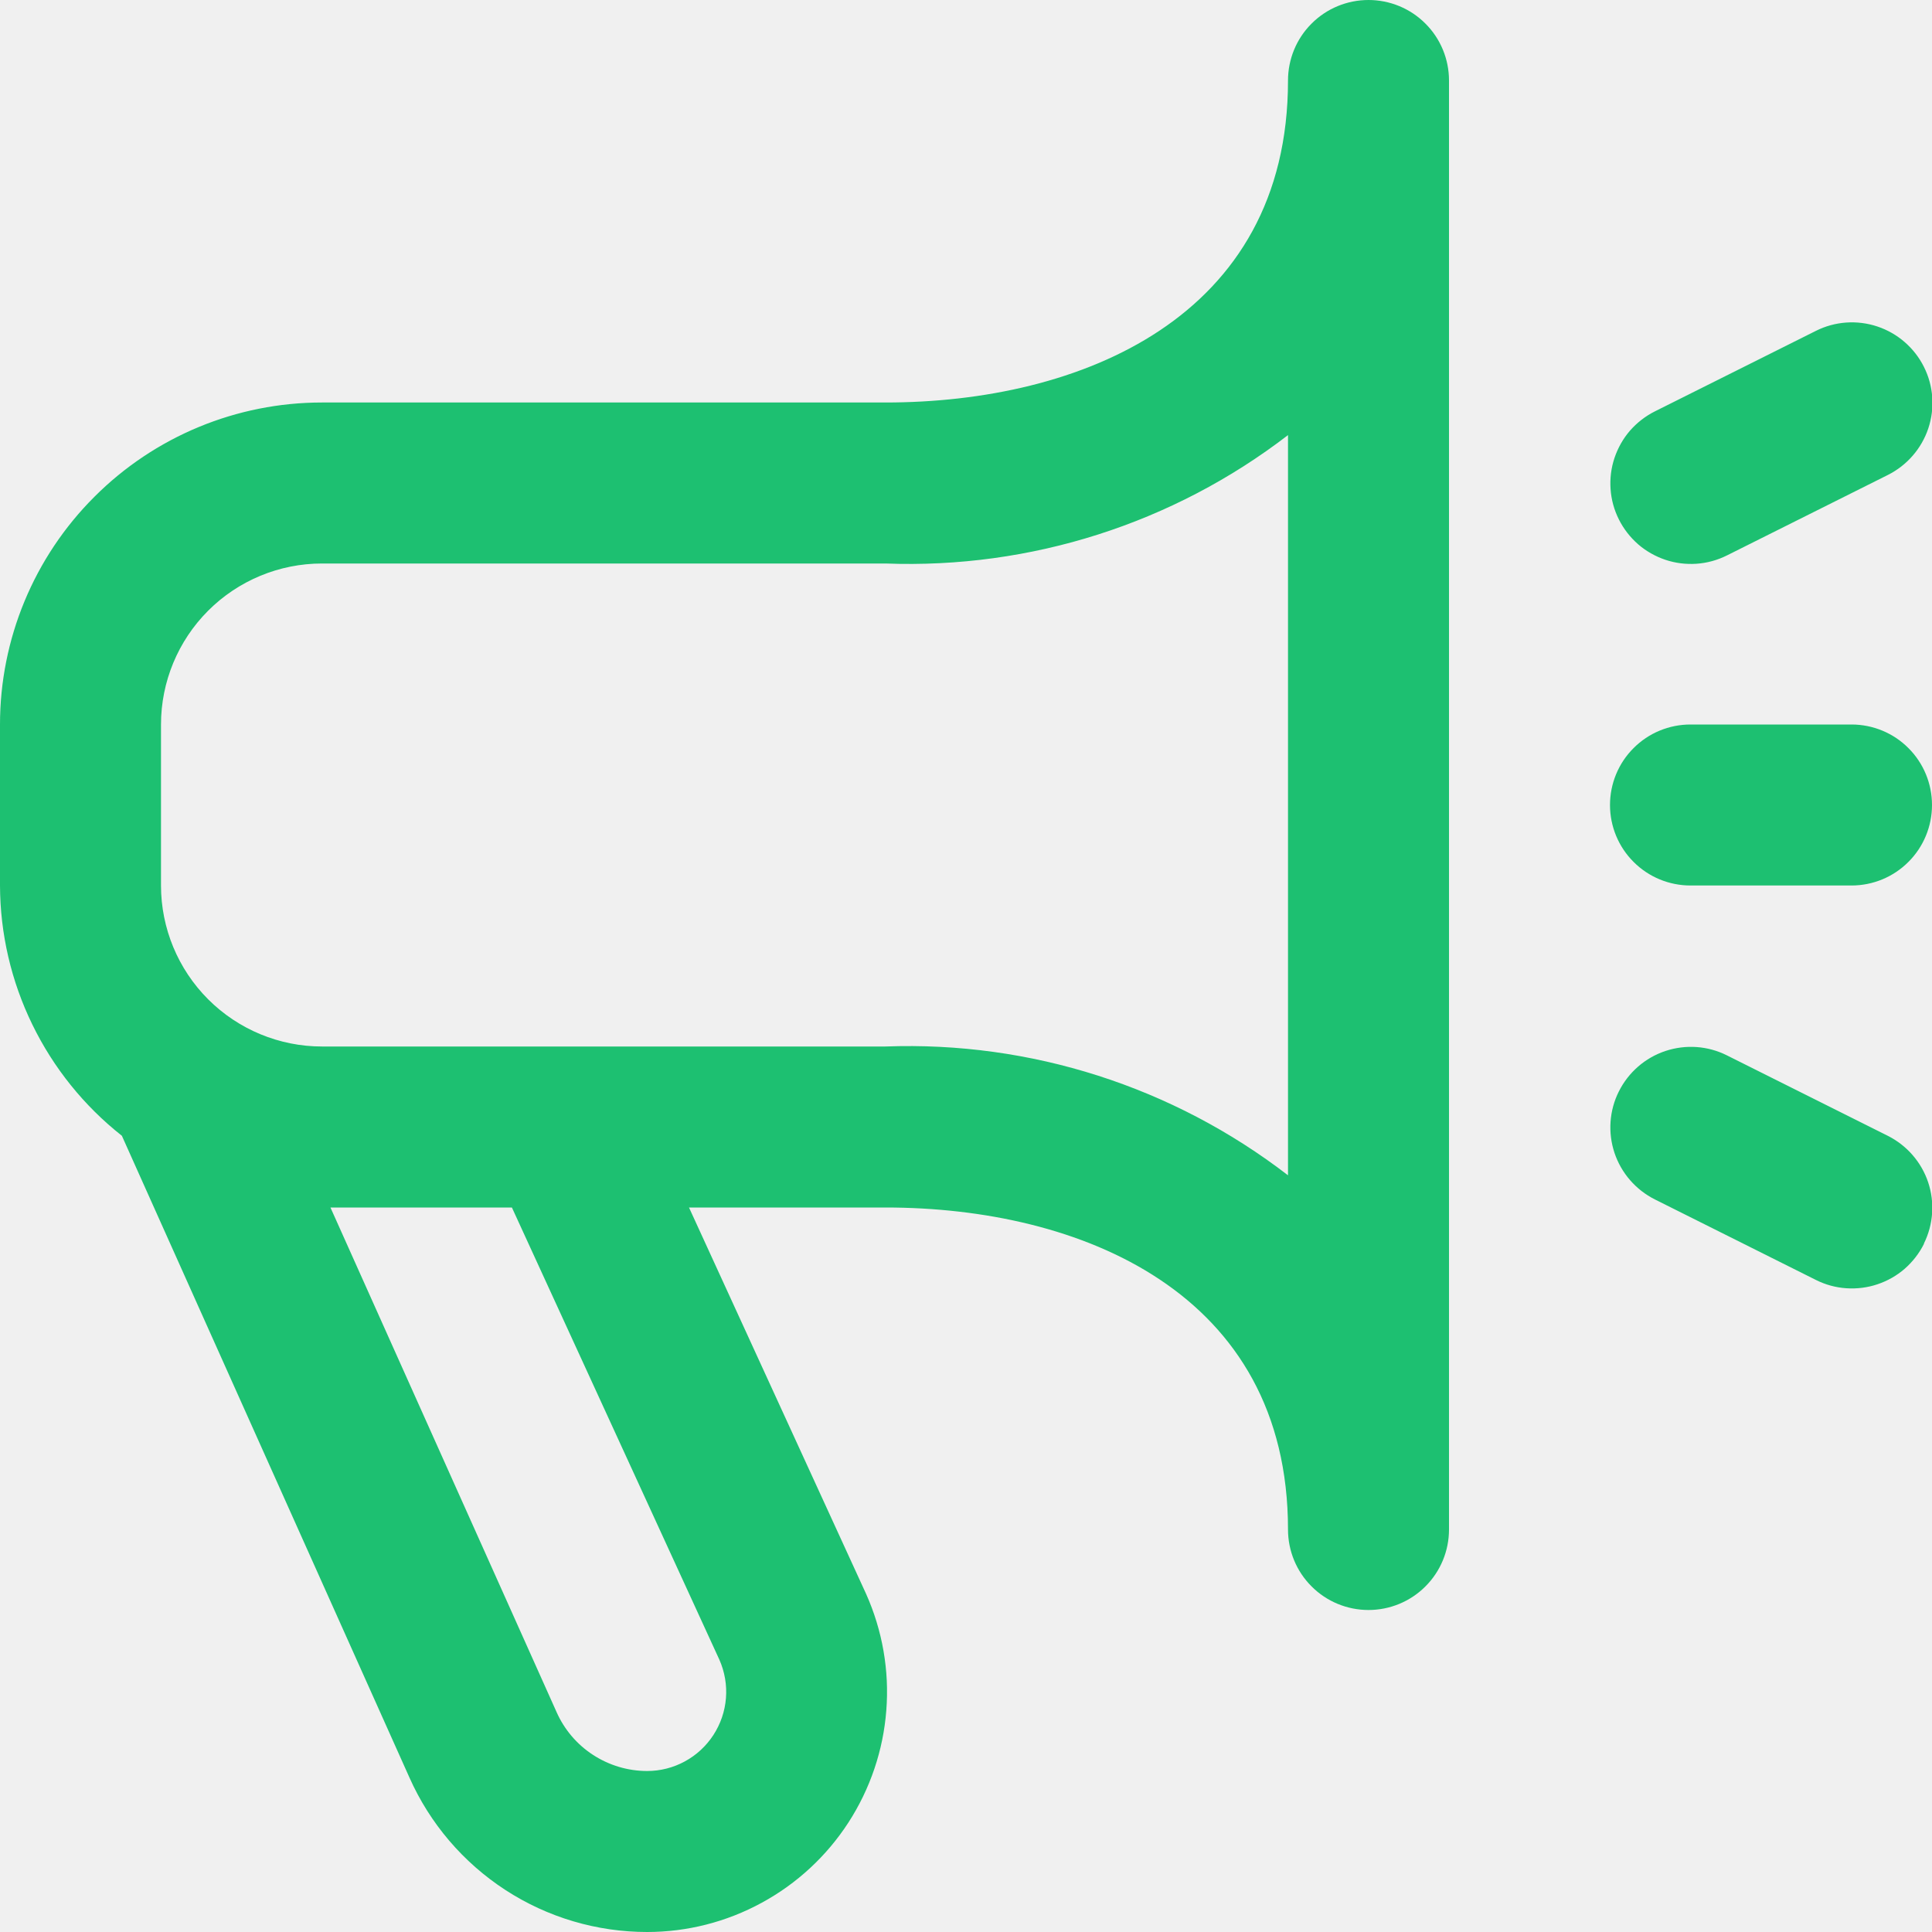
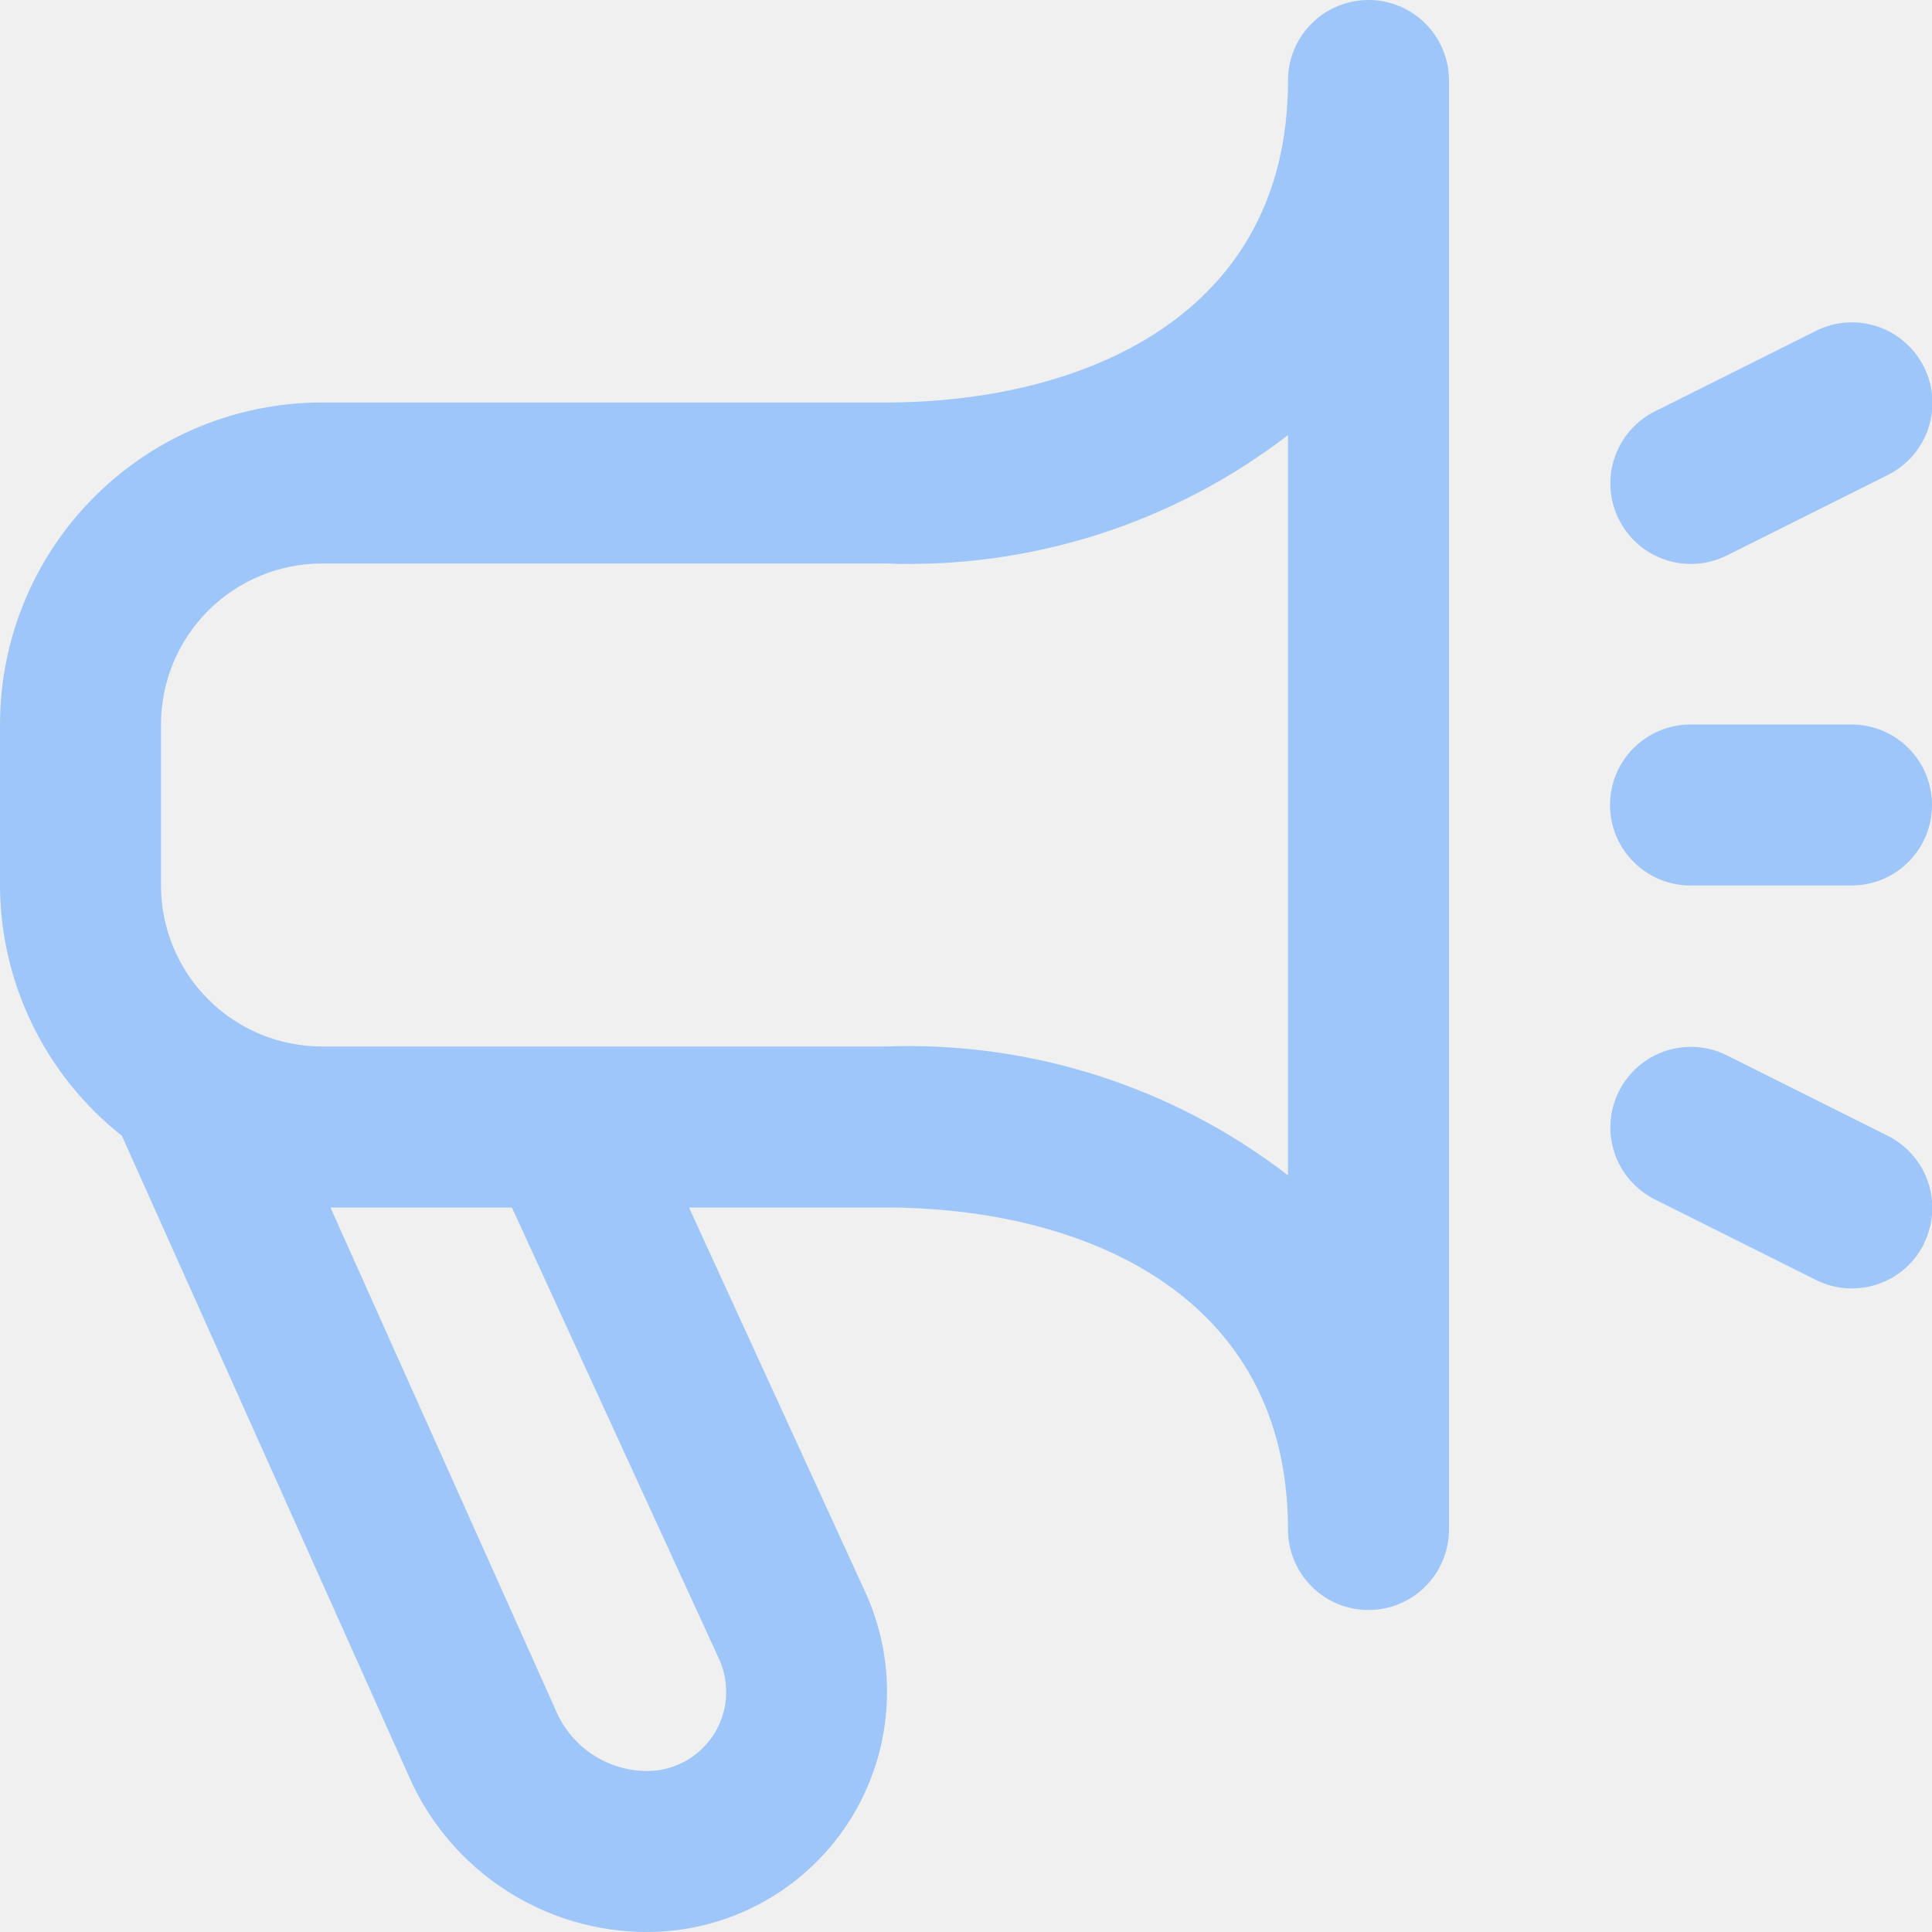
<svg xmlns="http://www.w3.org/2000/svg" width="24" height="24" viewBox="0 0 24 24" fill="none">
  <g clip-path="url(#clip0_1071_25627)">
-     <path d="M17 0C16.735 0 16.48 0.105 16.293 0.293C16.105 0.48 16 0.735 16 1C16 3.949 13.417 5 11 5H4C2.939 5 1.922 5.421 1.172 6.172C0.421 6.922 0 7.939 0 9L0 11C0.002 11.599 0.139 12.189 0.402 12.728C0.664 13.266 1.044 13.738 1.514 14.109L5.086 22.081C5.34 22.652 5.754 23.137 6.278 23.478C6.802 23.819 7.414 24 8.039 24C8.536 24 9.026 23.875 9.462 23.637C9.899 23.4 10.27 23.056 10.54 22.639C10.81 22.221 10.972 21.743 11.01 21.247C11.049 20.752 10.962 20.254 10.759 19.8L8.559 15H11C13.417 15 16 16.051 16 19C16 19.265 16.105 19.52 16.293 19.707C16.48 19.895 16.735 20 17 20C17.265 20 17.52 19.895 17.707 19.707C17.895 19.52 18 19.265 18 19V1C18 0.735 17.895 0.48 17.707 0.293C17.52 0.105 17.265 0 17 0V0ZM8.937 20.619C9.003 20.769 9.031 20.932 9.018 21.095C9.005 21.259 8.951 21.416 8.862 21.553C8.773 21.69 8.651 21.803 8.507 21.881C8.364 21.959 8.203 22 8.039 22C7.8 22 7.567 21.93 7.367 21.8C7.167 21.67 7.009 21.484 6.913 21.266L4.105 15H6.359L8.937 20.619ZM16 14.6C14.571 13.499 12.802 12.933 11 13H4C3.47 13 2.961 12.789 2.586 12.414C2.211 12.039 2 11.53 2 11V9C2 8.47 2.211 7.961 2.586 7.586C2.961 7.211 3.47 7 4 7H11C12.802 7.068 14.571 6.504 16 5.405V14.6ZM23.9 15.452C23.841 15.57 23.76 15.674 23.661 15.761C23.562 15.847 23.447 15.912 23.322 15.954C23.197 15.996 23.066 16.012 22.934 16.003C22.803 15.994 22.675 15.959 22.558 15.9L20.558 14.9C20.321 14.781 20.14 14.573 20.056 14.322C19.972 14.07 19.991 13.795 20.11 13.558C20.229 13.321 20.436 13.14 20.688 13.056C20.94 12.972 21.215 12.991 21.452 13.11L23.452 14.11C23.688 14.229 23.868 14.436 23.952 14.686C24.036 14.937 24.017 15.21 23.9 15.447V15.452ZM20.11 6.452C20.051 6.334 20.016 6.207 20.007 6.075C19.998 5.944 20.014 5.813 20.056 5.688C20.098 5.564 20.163 5.448 20.249 5.349C20.336 5.25 20.44 5.169 20.558 5.11L22.558 4.11C22.795 3.991 23.07 3.972 23.322 4.056C23.573 4.14 23.782 4.321 23.9 4.558C24.019 4.795 24.038 5.07 23.954 5.322C23.87 5.573 23.689 5.781 23.452 5.9L21.452 6.9C21.334 6.959 21.206 6.994 21.076 7.003C20.944 7.012 20.813 6.996 20.688 6.954C20.564 6.912 20.448 6.847 20.349 6.761C20.25 6.674 20.169 6.57 20.11 6.452V6.452ZM20 10C20 9.735 20.105 9.48 20.293 9.293C20.48 9.105 20.735 9 21 9H23C23.265 9 23.52 9.105 23.707 9.293C23.895 9.48 24 9.735 24 10C24 10.265 23.895 10.52 23.707 10.707C23.52 10.895 23.265 11 23 11H21C20.735 11 20.48 10.895 20.293 10.707C20.105 10.52 20 10.265 20 10Z" fill="#1DC071" />
+     <path d="M17 0C16.735 0 16.48 0.105 16.293 0.293C16.105 0.48 16 0.735 16 1C16 3.949 13.417 5 11 5H4C2.939 5 1.922 5.421 1.172 6.172C0.421 6.922 0 7.939 0 9L0 11C0.002 11.599 0.139 12.189 0.402 12.728C0.664 13.266 1.044 13.738 1.514 14.109L5.086 22.081C5.34 22.652 5.754 23.137 6.278 23.478C6.802 23.819 7.414 24 8.039 24C8.536 24 9.026 23.875 9.462 23.637C9.899 23.4 10.27 23.056 10.54 22.639C10.81 22.221 10.972 21.743 11.01 21.247C11.049 20.752 10.962 20.254 10.759 19.8L8.559 15H11C13.417 15 16 16.051 16 19C16 19.265 16.105 19.52 16.293 19.707C16.48 19.895 16.735 20 17 20C17.265 20 17.52 19.895 17.707 19.707C17.895 19.52 18 19.265 18 19V1C18 0.735 17.895 0.48 17.707 0.293C17.52 0.105 17.265 0 17 0V0ZM8.937 20.619C9.003 20.769 9.031 20.932 9.018 21.095C9.005 21.259 8.951 21.416 8.862 21.553C8.773 21.69 8.651 21.803 8.507 21.881C8.364 21.959 8.203 22 8.039 22C7.8 22 7.567 21.93 7.367 21.8C7.167 21.67 7.009 21.484 6.913 21.266L4.105 15H6.359L8.937 20.619ZM16 14.6C14.571 13.499 12.802 12.933 11 13H4C3.47 13 2.961 12.789 2.586 12.414C2.211 12.039 2 11.53 2 11V9C2 8.47 2.211 7.961 2.586 7.586C2.961 7.211 3.47 7 4 7H11C12.802 7.068 14.571 6.504 16 5.405V14.6ZM23.9 15.452C23.841 15.57 23.76 15.674 23.661 15.761C23.562 15.847 23.447 15.912 23.322 15.954C23.197 15.996 23.066 16.012 22.934 16.003C22.803 15.994 22.675 15.959 22.558 15.9L20.558 14.9C20.321 14.781 20.14 14.573 20.056 14.322C19.972 14.07 19.991 13.795 20.11 13.558C20.229 13.321 20.436 13.14 20.688 13.056C20.94 12.972 21.215 12.991 21.452 13.11L23.452 14.11C23.688 14.229 23.868 14.436 23.952 14.686C24.036 14.937 24.017 15.21 23.9 15.447V15.452ZM20.11 6.452C20.051 6.334 20.016 6.207 20.007 6.075C19.998 5.944 20.014 5.813 20.056 5.688C20.098 5.564 20.163 5.448 20.249 5.349C20.336 5.25 20.44 5.169 20.558 5.11L22.558 4.11C22.795 3.991 23.07 3.972 23.322 4.056C23.573 4.14 23.782 4.321 23.9 4.558C24.019 4.795 24.038 5.07 23.954 5.322C23.87 5.573 23.689 5.781 23.452 5.9L21.452 6.9C21.334 6.959 21.206 6.994 21.076 7.003C20.944 7.012 20.813 6.996 20.688 6.954C20.564 6.912 20.448 6.847 20.349 6.761C20.25 6.674 20.169 6.57 20.11 6.452V6.452ZM20 10C20 9.735 20.105 9.48 20.293 9.293C20.48 9.105 20.735 9 21 9H23C23.265 9 23.52 9.105 23.707 9.293C23.895 9.48 24 9.735 24 10C24 10.265 23.895 10.52 23.707 10.707C23.52 10.895 23.265 11 23 11H21C20.735 11 20.48 10.895 20.293 10.707C20.105 10.52 20 10.265 20 10Z" fill="#9fc6f9" />
  </g>
  <defs>
    <clipPath id="clip0_1071_25627">
      <rect width="24" height="24" fill="white" />
    </clipPath>
  </defs>
</svg>
